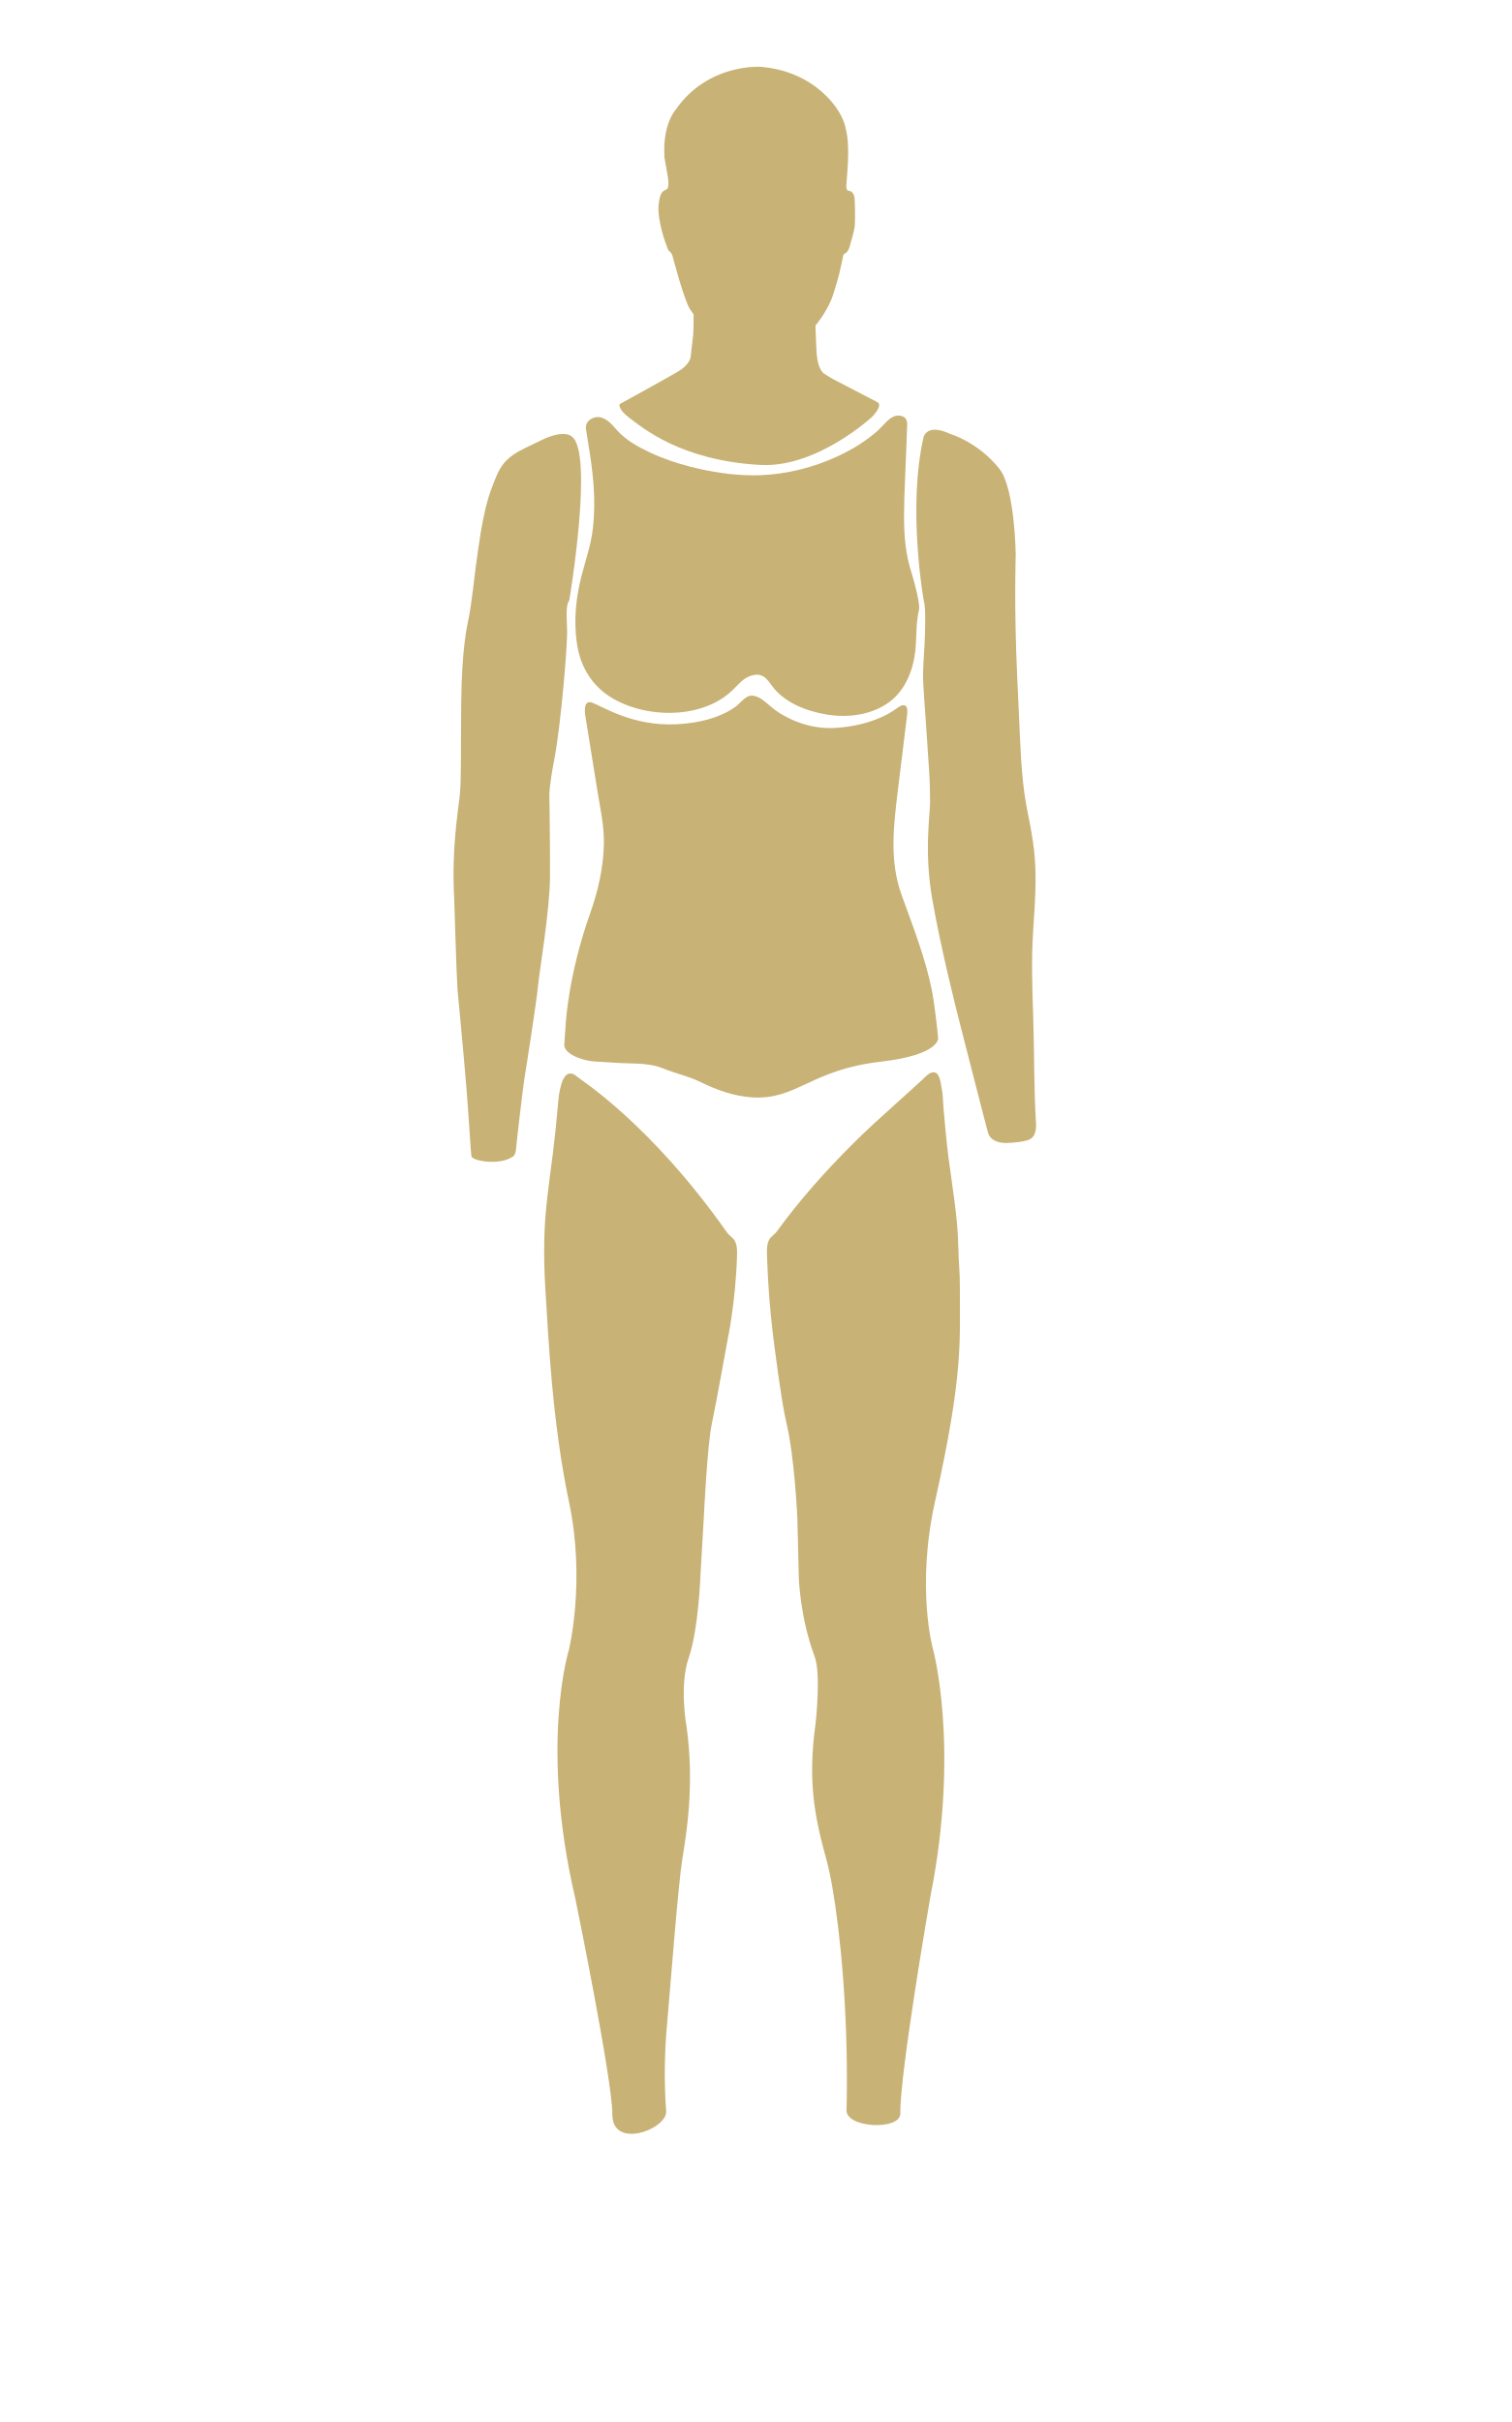
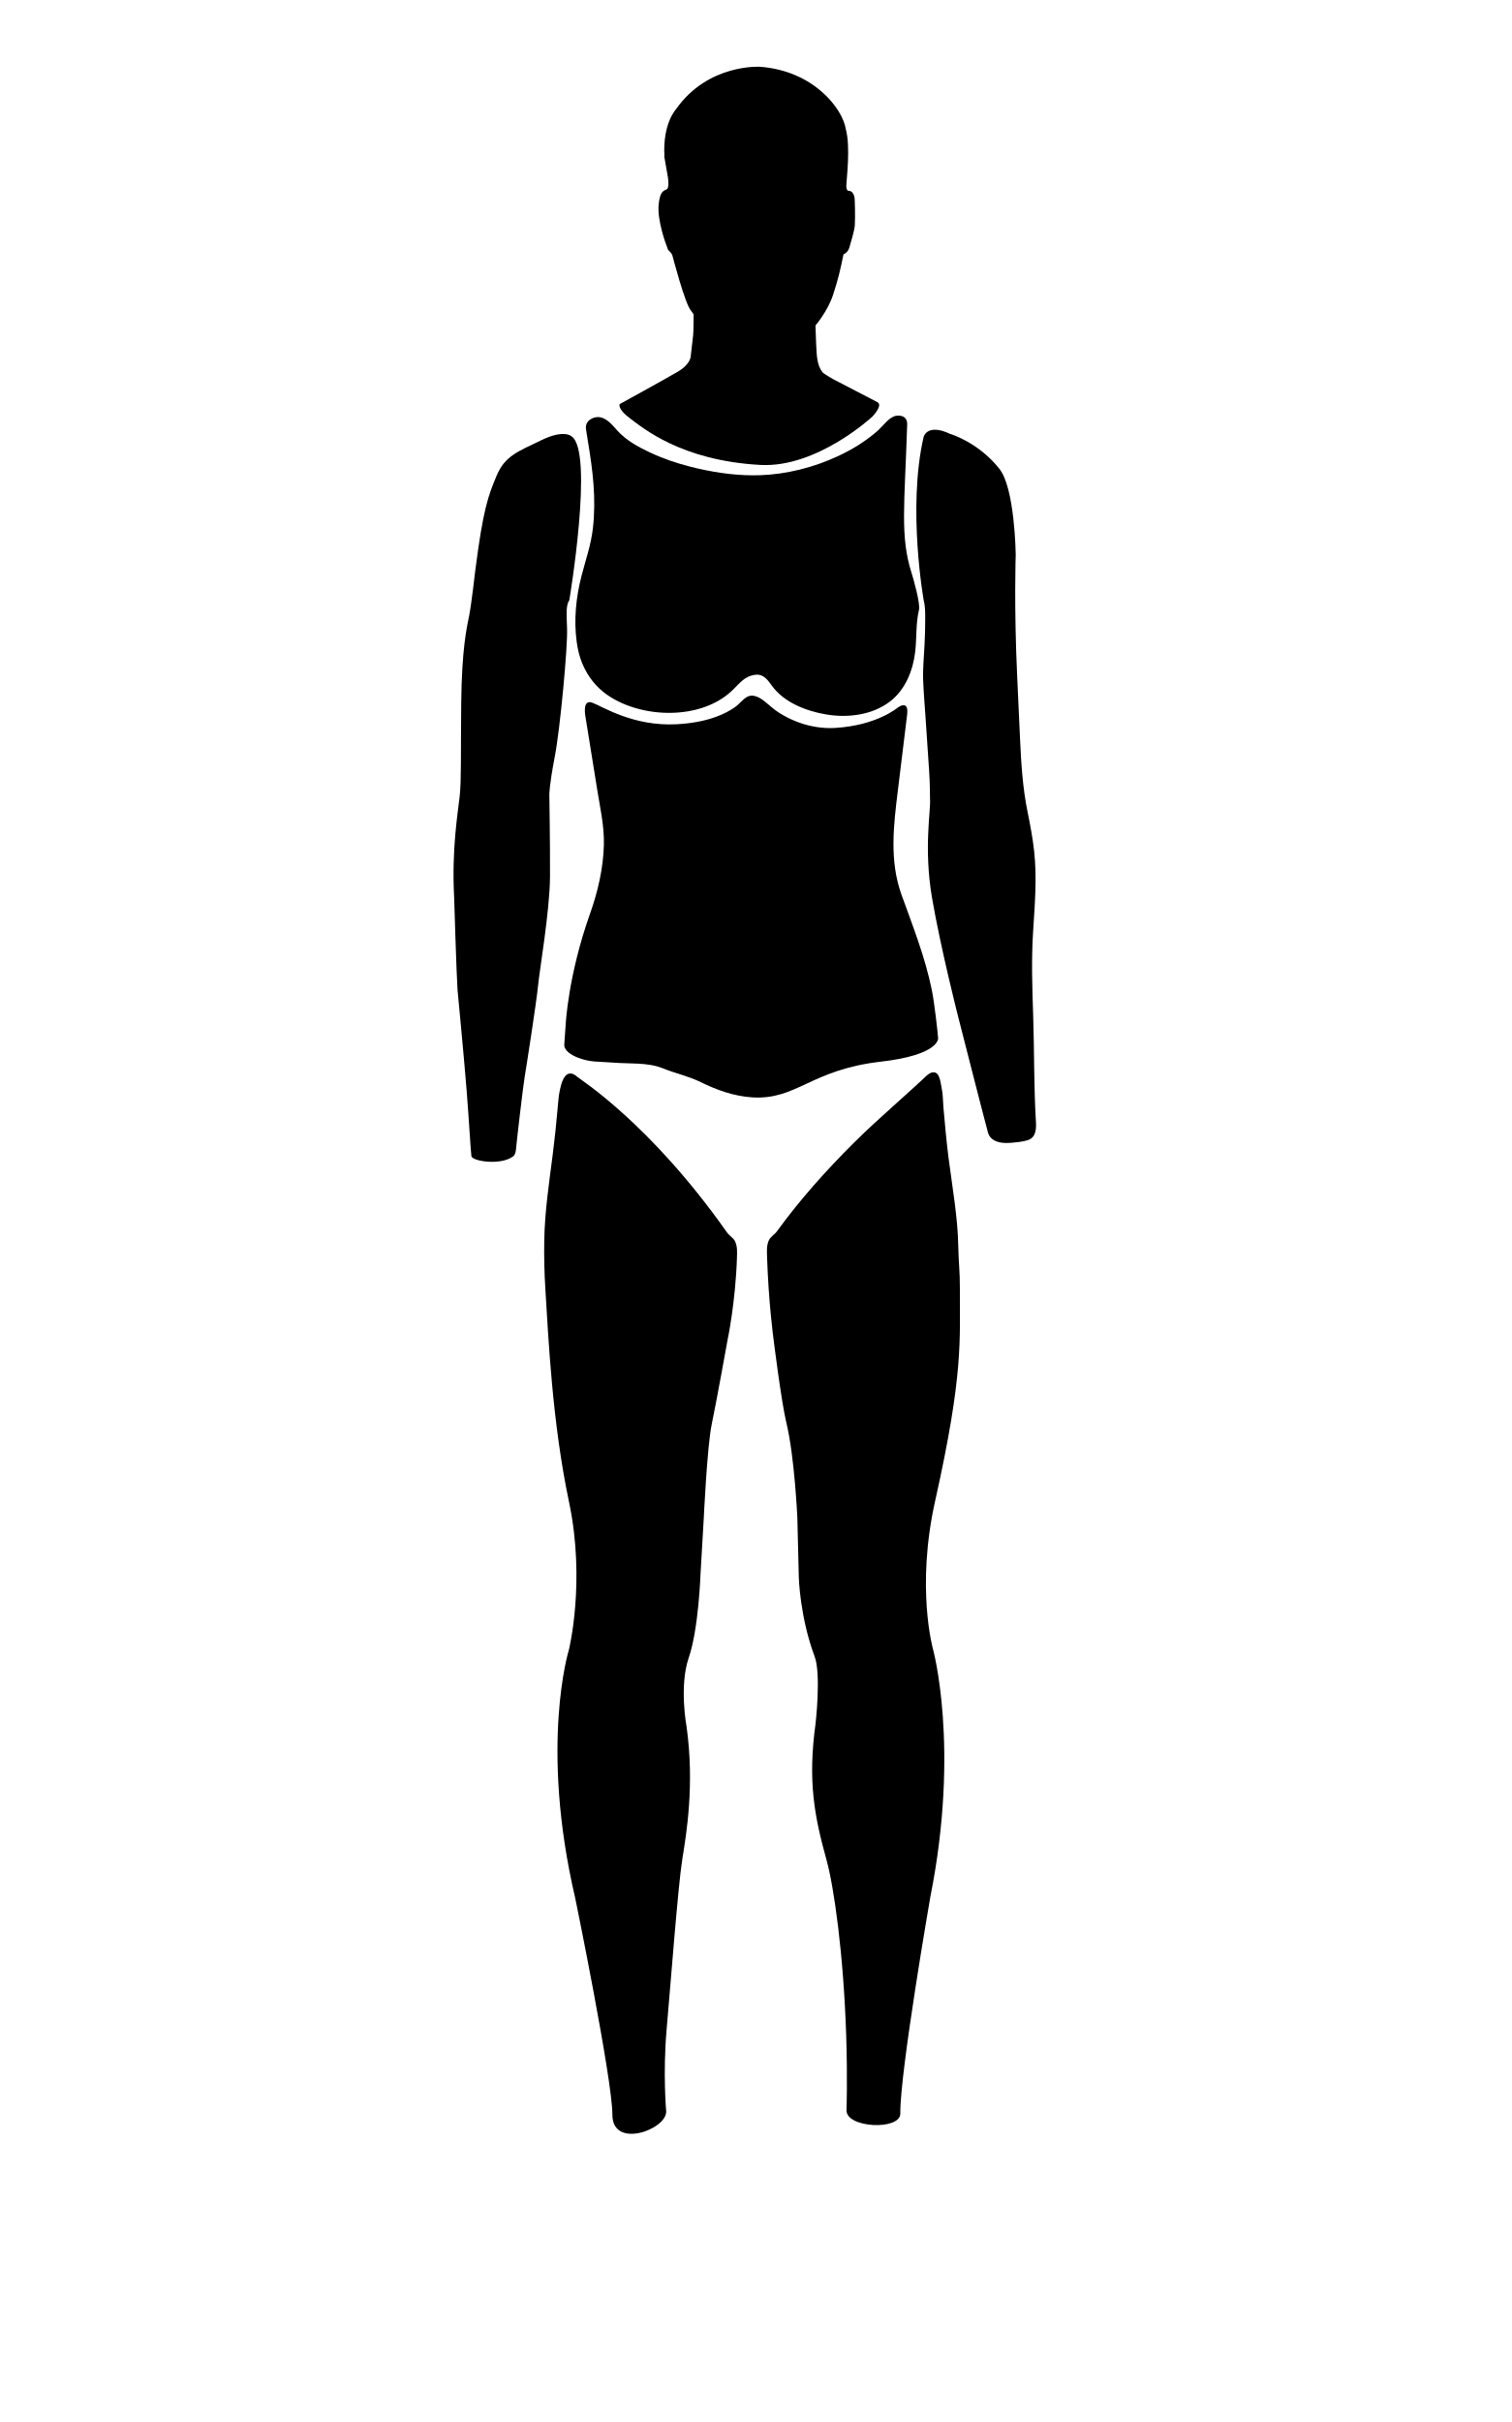
<svg xmlns="http://www.w3.org/2000/svg" version="1.1" viewBox="0 0 524.4 840">
  <defs>
-     <style>
-       .cls-1 {
-         fill: #c8b275;
-         mix-blend-mode: hard-light;
-         stroke-width: 0px;
-       }

-       .cls-2 {
-         isolation: isolate;
-       }
-     </style>
  </defs>
  <g class="cls-2">
    <g id="Legs">
-       <path class="cls-1" d="M255.64,435.99c.06-1.81.16-3.56-.57-5.28-.61-1.42-2.01-2.04-2.88-3.27-26.66-37.86-50.92-53.05-51.97-53.99-.53-.47-1.15-.93-1.85-1.08-2.71-.61-3.7,3.6-4.11,5.45-.45,2.01-.61,4.04-.78,6.08-.47,5.5-1.04,11-1.74,16.47-1.27,9.95-2.77,19.76-2.94,29.82-.1,5.62.03,11.25.38,16.86,1.05,16.92,2.38,46.24,8.21,73.88,5.83,27.65-.06,51.32-.06,51.32,0,0-10.23,32.88,2.22,86.11,0,0,12.9,62.91,12.88,75.05s18.97,5.11,18.66-1.21c0,0-1.18-13.08.15-28.29s4.01-50.29,5.45-59.15,4.25-25.73,1.51-45.65c0,0-2.7-14.28.72-24.19s4.07-28.77,4.07-28.77l1.13-19.42s1.18-25.23,2.77-32.77c1.59-7.54,5.52-29.37,5.52-29.37,0,0,2.73-12.77,3.24-28.62Z" />
-       <path class="cls-1" d="M266.08,435.58c-.06-1.81-.16-3.56.57-5.28.61-1.42,1.99-2.06,2.88-3.27,7.91-10.92,16.96-21.01,26.51-30.53,4.39-4.37,8.96-8.54,13.57-12.67,2.24-2.02,4.6-4.14,6.88-6.21,1.23-1.12,2.46-2.24,3.68-3.37.94-.87,1.88-2,3.18-2.3,2.71-.61,2.91,3.68,3.32,5.53.45,2.01.42,4.5.59,6.54.47,5.5,1.07,11.93,1.76,17.41,1.27,9.95,3.22,20.67,3.39,30.73.1,5.62.58,8.79.56,14.49-.08,18.17,1.35,29.48-8.57,73.87-6.73,30.09-.78,51.35-.78,51.35,0,0,9.45,34.02-.88,85.93,0,0-10.59,60.87-10.43,75.19.07,5.98-18.97,5.11-18.66-1.21,0,0,.38-10.72-.12-25.97-.94-28.47-4.26-51.48-6.82-60.73-4.22-15.23-6.55-27.39-3.8-47.3,0,0,1.98-17.15-.32-23.26-5.12-13.66-5.49-27.38-5.49-27.38l-.51-20.8s-.96-21.12-3.78-32.77c-1.81-7.5-4.51-29.37-4.51-29.37,0,0-1.73-12.77-2.23-28.62Z" />
+       <path d="M255.64,435.99c.06-1.81.16-3.56-.57-5.28-.61-1.42-2.01-2.04-2.88-3.27-26.66-37.86-50.92-53.05-51.97-53.99-.53-.47-1.15-.93-1.85-1.08-2.71-.61-3.7,3.6-4.11,5.45-.45,2.01-.61,4.04-.78,6.08-.47,5.5-1.04,11-1.74,16.47-1.27,9.95-2.77,19.76-2.94,29.82-.1,5.62.03,11.25.38,16.86,1.05,16.92,2.38,46.24,8.21,73.88,5.83,27.65-.06,51.32-.06,51.32,0,0-10.23,32.88,2.22,86.11,0,0,12.9,62.91,12.88,75.05s18.97,5.11,18.66-1.21c0,0-1.18-13.08.15-28.29s4.01-50.29,5.45-59.15,4.25-25.73,1.51-45.65c0,0-2.7-14.28.72-24.19s4.07-28.77,4.07-28.77l1.13-19.42s1.18-25.23,2.77-32.77c1.59-7.54,5.52-29.37,5.52-29.37,0,0,2.73-12.77,3.24-28.62Z" />
+       <path d="M266.08,435.58c-.06-1.81-.16-3.56.57-5.28.61-1.42,1.99-2.06,2.88-3.27,7.91-10.92,16.96-21.01,26.51-30.53,4.39-4.37,8.96-8.54,13.57-12.67,2.24-2.02,4.6-4.14,6.88-6.21,1.23-1.12,2.46-2.24,3.68-3.37.94-.87,1.88-2,3.18-2.3,2.71-.61,2.91,3.68,3.32,5.53.45,2.01.42,4.5.59,6.54.47,5.5,1.07,11.93,1.76,17.41,1.27,9.95,3.22,20.67,3.39,30.73.1,5.62.58,8.79.56,14.49-.08,18.17,1.35,29.48-8.57,73.87-6.73,30.09-.78,51.35-.78,51.35,0,0,9.45,34.02-.88,85.93,0,0-10.59,60.87-10.43,75.19.07,5.98-18.97,5.11-18.66-1.21,0,0,.38-10.72-.12-25.97-.94-28.47-4.26-51.48-6.82-60.73-4.22-15.23-6.55-27.39-3.8-47.3,0,0,1.98-17.15-.32-23.26-5.12-13.66-5.49-27.38-5.49-27.38l-.51-20.8s-.96-21.12-3.78-32.77c-1.81-7.5-4.51-29.37-4.51-29.37,0,0-1.73-12.77-2.23-28.62Z" />
    </g>
    <g id="Abdomen">
-       <path class="cls-1" d="M208.69,282.9c-.45-2.95-1.02-5.89-1.49-8.82-.92-5.74-1.85-11.47-2.77-17.21-.45-2.77-.89-5.54-1.34-8.31,0,0-1.25-6.16,2.32-4.87s14.2,8.32,29.38,7.49c4.68-.26,9.4-1,13.81-2.65,2.23-.83,4.38-1.9,6.33-3.26,1.54-1.07,2.65-2.72,4.32-3.63,1.81-.98,4.02.13,5.49,1.23,1.83,1.37,3.45,3.02,5.39,4.25,2.11,1.34,4.35,2.47,6.69,3.34,4.13,1.54,8.55,2.27,12.95,2,14.38-.87,21.55-6.98,21.55-6.98,0,0,4.03-3.17,3.35,2.4-1.05,8.73-2.13,17.45-3.2,26.17-1.5,12.21-3.01,24.41,1.26,36.28,3.92,10.89,8.18,21.61,10.5,32.97.92,4.53,2.11,15.17,2.19,16.77,0,0,.63,5.78-19.88,8.14-24.44,2.81-29.12,13.33-44.6,12.38-6.27-.39-12.24-2.52-17.84-5.27-4.46-2.19-8.67-2.98-13.27-4.84-5.2-2.1-11.65-1.47-17.2-1.95-4.81-.42-7.85.03-12.37-1.8-1.76-.71-4.74-2.26-4.51-4.62,0,0,.48-6.79.48-6.79,0,0,.8-16.92,8.43-38.38,2.73-7.67,4.6-15.76,4.82-23.92.09-3.39-.28-6.77-.79-10.14Z" />
+       <path d="M208.69,282.9c-.45-2.95-1.02-5.89-1.49-8.82-.92-5.74-1.85-11.47-2.77-17.21-.45-2.77-.89-5.54-1.34-8.31,0,0-1.25-6.16,2.32-4.87s14.2,8.32,29.38,7.49c4.68-.26,9.4-1,13.81-2.65,2.23-.83,4.38-1.9,6.33-3.26,1.54-1.07,2.65-2.72,4.32-3.63,1.81-.98,4.02.13,5.49,1.23,1.83,1.37,3.45,3.02,5.39,4.25,2.11,1.34,4.35,2.47,6.69,3.34,4.13,1.54,8.55,2.27,12.95,2,14.38-.87,21.55-6.98,21.55-6.98,0,0,4.03-3.17,3.35,2.4-1.05,8.73-2.13,17.45-3.2,26.17-1.5,12.21-3.01,24.41,1.26,36.28,3.92,10.89,8.18,21.61,10.5,32.97.92,4.53,2.11,15.17,2.19,16.77,0,0,.63,5.78-19.88,8.14-24.44,2.81-29.12,13.33-44.6,12.38-6.27-.39-12.24-2.52-17.84-5.27-4.46-2.19-8.67-2.98-13.27-4.84-5.2-2.1-11.65-1.47-17.2-1.95-4.81-.42-7.85.03-12.37-1.8-1.76-.71-4.74-2.26-4.51-4.62,0,0,.48-6.79.48-6.79,0,0,.8-16.92,8.43-38.38,2.73-7.67,4.6-15.76,4.82-23.92.09-3.39-.28-6.77-.79-10.14Z" />
    </g>
    <g id="Arms">
-       <path class="cls-1" d="M197.49,208.15s8.64-51.48.78-56.82c0,0-2.57-2.53-10.53,1.36s-12.55,5.32-15.47,12.29-4.68,11.56-7.42,33.02c0,0-1.32,11.61-2.1,15.5s-2.57,11.34-2.76,30.45c-.19,19.1.08,26.5-.54,32.26s-2.81,18.28-1.91,35.04c0,0,.81,26.99,1.17,32.02,0,0,2.26,23.59,3.16,34.92s1.39,21.03,1.66,22.78,9.82,3.27,14.21.26c0,0,1.07-.35,1.26-2.7s2.42-21.61,3.01-25.1,4.12-26.12,4.62-31.44,4.11-26.24,4.16-37.99-.23-28.33-.23-28.33c0,0-.08-3.04,1.86-13.1s4.53-38.46,4.29-44.49-.31-8.29.78-9.91Z" />
-       <path class="cls-1" d="M320.46,208.43s-5.77-31.96-.1-56.76c0,0,1.03-5.03,9.22-1.19,0,0,9.69,2.8,17.05,12.06,5.44,6.67,5.71,29.8,5.71,29.8,0,0-.62,18.13.51,42.28.32,6.92.64,13.84.95,20.77.4,8.9.9,17.7,2.7,26.46.9,4.38,1.72,8.76,2.22,13.21,1.04,9.33.24,18.73-.35,28.06-.62,9.74-.3,19.51.03,29.25.41,12.35.21,24.69.97,37.03.09,1.45,0,3.07-.71,4.37-.5.92-1.43,1.48-2.42,1.75-1.73.47-3.58.67-5.36.82-2.29.19-5.11.14-6.92-1.5-.61-.56-1.04-1.28-1.25-2.08-1.64-6.03-10.38-40.31-10.38-40.31,0,0-6.03-23.61-9.01-41-2.98-17.4-.36-30.43-.71-34.47,0,0,0-5.44-.31-9.7-.44-6.24-.85-12.48-1.26-18.72-.28-4.15-.64-8.3-.8-12.46-.17-4.17.27-8.23.47-12.39.14-2.95.25-5.89.24-8.84-.01-2.11.04-4.37-.48-6.43Z" />
+       <path d="M197.49,208.15s8.64-51.48.78-56.82c0,0-2.57-2.53-10.53,1.36s-12.55,5.32-15.47,12.29-4.68,11.56-7.42,33.02c0,0-1.32,11.61-2.1,15.5s-2.57,11.34-2.76,30.45c-.19,19.1.08,26.5-.54,32.26s-2.81,18.28-1.91,35.04c0,0,.81,26.99,1.17,32.02,0,0,2.26,23.59,3.16,34.92s1.39,21.03,1.66,22.78,9.82,3.27,14.21.26c0,0,1.07-.35,1.26-2.7s2.42-21.61,3.01-25.1,4.12-26.12,4.62-31.44,4.11-26.24,4.16-37.99-.23-28.33-.23-28.33c0,0-.08-3.04,1.86-13.1s4.53-38.46,4.29-44.49-.31-8.29.78-9.91Z" />
+       <path d="M320.46,208.43s-5.77-31.96-.1-56.76c0,0,1.03-5.03,9.22-1.19,0,0,9.69,2.8,17.05,12.06,5.44,6.67,5.71,29.8,5.71,29.8,0,0-.62,18.13.51,42.28.32,6.92.64,13.84.95,20.77.4,8.9.9,17.7,2.7,26.46.9,4.38,1.72,8.76,2.22,13.21,1.04,9.33.24,18.73-.35,28.06-.62,9.74-.3,19.51.03,29.25.41,12.35.21,24.69.97,37.03.09,1.45,0,3.07-.71,4.37-.5.92-1.43,1.48-2.42,1.75-1.73.47-3.58.67-5.36.82-2.29.19-5.11.14-6.92-1.5-.61-.56-1.04-1.28-1.25-2.08-1.64-6.03-10.38-40.31-10.38-40.31,0,0-6.03-23.61-9.01-41-2.98-17.4-.36-30.43-.71-34.47,0,0,0-5.44-.31-9.7-.44-6.24-.85-12.48-1.26-18.72-.28-4.15-.64-8.3-.8-12.46-.17-4.17.27-8.23.47-12.39.14-2.95.25-5.89.24-8.84-.01-2.11.04-4.37-.48-6.43Z" />
    </g>
    <g id="Breast">
-       <path class="cls-1" d="M263.61,164.82c9.28-.33,18.54-2.67,26.96-6.57,4.99-2.31,9.75-5.21,13.88-8.86,1.98-1.75,4.08-4.93,6.55-5.2,2.22-.24,3.77.68,3.69,3.04-.88,27.76-2.54,38.77,1.54,51.54.7,2.18,3.07,10.62,2.55,12.76-1.13,4.7-.75,9.7-1.3,14.48-.76,6.56-3.45,13.27-8.85,17.36-6.18,4.68-14.67,5.68-22.13,4.4-6.87-1.17-14.63-4.14-18.85-10.1-1.31-1.85-2.87-3.92-5.42-3.66-4.09.41-5.67,3.09-8.51,5.72-10.81,10.01-30.83,9.48-42.68,1.54-5.4-3.62-8.97-9.15-10.41-15.46-.25-1.11-.45-2.23-.6-3.36-1.01-7.57-.21-15.31,1.68-22.68,1.45-5.63,3.32-10.82,3.97-16.64,1.15-10.24-.03-19.91-1.73-29.99-.25-1.45-.47-2.91-.68-4.37-.43-3.04,2.91-4.54,5.07-4.03,2.48.59,4.21,2.82,5.83,4.62,3.04,3.37,7.2,5.63,11.26,7.55,4.43,2.09,9.08,3.67,13.82,4.9,1.04.27,2.08.52,3.13.75,6.94,1.56,14.1,2.5,21.23,2.25Z" />
+       <path d="M263.61,164.82c9.28-.33,18.54-2.67,26.96-6.57,4.99-2.31,9.75-5.21,13.88-8.86,1.98-1.75,4.08-4.93,6.55-5.2,2.22-.24,3.77.68,3.69,3.04-.88,27.76-2.54,38.77,1.54,51.54.7,2.18,3.07,10.62,2.55,12.76-1.13,4.7-.75,9.7-1.3,14.48-.76,6.56-3.45,13.27-8.85,17.36-6.18,4.68-14.67,5.68-22.13,4.4-6.87-1.17-14.63-4.14-18.85-10.1-1.31-1.85-2.87-3.92-5.42-3.66-4.09.41-5.67,3.09-8.51,5.72-10.81,10.01-30.83,9.48-42.68,1.54-5.4-3.62-8.97-9.15-10.41-15.46-.25-1.11-.45-2.23-.6-3.36-1.01-7.57-.21-15.31,1.68-22.68,1.45-5.63,3.32-10.82,3.97-16.64,1.15-10.24-.03-19.91-1.73-29.99-.25-1.45-.47-2.91-.68-4.37-.43-3.04,2.91-4.54,5.07-4.03,2.48.59,4.21,2.82,5.83,4.62,3.04,3.37,7.2,5.63,11.26,7.55,4.43,2.09,9.08,3.67,13.82,4.9,1.04.27,2.08.52,3.13.75,6.94,1.56,14.1,2.5,21.23,2.25Z" />
    </g>
    <g id="Head">
-       <path class="cls-1" d="M230.4,54.1s1.07,6.05,1.28,7.33.45,3.8-.45,4.26-2.37.48-2.78,5.59,2.4,13.15,2.94,14.36c0,0,.27.92.43,1.06,0,0,.21.3.37.41s.86.82,1.03,1.41,4.43,17.02,6.5,19.25l.89,1.26s.02,0,0,.26,0,5.52-.16,6.93-.85,7.37-.85,7.37c0,0,0,2.68-4.48,5.32s-20.18,11.25-20.18,11.25c0,0-.89,1.68,3.84,5.12,4.15,3.03,17.43,14.47,44.99,15.97,19.71,1.07,38.85-16.77,38.85-16.77,0,0,3.82-3.91,1.73-5.01-2.09-1.1-15.48-8.04-15.48-8.04,0,0-3.17-1.82-3.57-2.34-1.92-2.45-2.01-5.93-2.18-9.65s-.23-6.57-.23-6.57c0,0,4.23-4.91,6.09-10.61,1.86-5.7,2.43-8.35,3.63-14.06,0,0,1.54-.54,2.04-2.41s1.74-5.64,1.87-7.62c.21-3.23-.03-8.97-.03-8.97,0,0-.06-2.74-1.87-3.01,0,0-1.11.33-1.04-1.89s1.52-13.44-.19-19.55c-1.07-6.95-11.01-20.17-29.72-21.59,0,0-18.07-1.16-29.18,14.74,0,0-4.65,4.89-4.01,16.23" />
+       <path d="M230.4,54.1s1.07,6.05,1.28,7.33.45,3.8-.45,4.26-2.37.48-2.78,5.59,2.4,13.15,2.94,14.36c0,0,.27.92.43,1.06,0,0,.21.3.37.41s.86.82,1.03,1.41,4.43,17.02,6.5,19.25l.89,1.26s.02,0,0,.26,0,5.52-.16,6.93-.85,7.37-.85,7.37c0,0,0,2.68-4.48,5.32s-20.18,11.25-20.18,11.25c0,0-.89,1.68,3.84,5.12,4.15,3.03,17.43,14.47,44.99,15.97,19.71,1.07,38.85-16.77,38.85-16.77,0,0,3.82-3.91,1.73-5.01-2.09-1.1-15.48-8.04-15.48-8.04,0,0-3.17-1.82-3.57-2.34-1.92-2.45-2.01-5.93-2.18-9.65s-.23-6.57-.23-6.57c0,0,4.23-4.91,6.09-10.61,1.86-5.7,2.43-8.35,3.63-14.06,0,0,1.54-.54,2.04-2.41s1.74-5.64,1.87-7.62c.21-3.23-.03-8.97-.03-8.97,0,0-.06-2.74-1.87-3.01,0,0-1.11.33-1.04-1.89s1.52-13.44-.19-19.55c-1.07-6.95-11.01-20.17-29.72-21.59,0,0-18.07-1.16-29.18,14.74,0,0-4.65,4.89-4.01,16.23" />
    </g>
  </g>
</svg>
